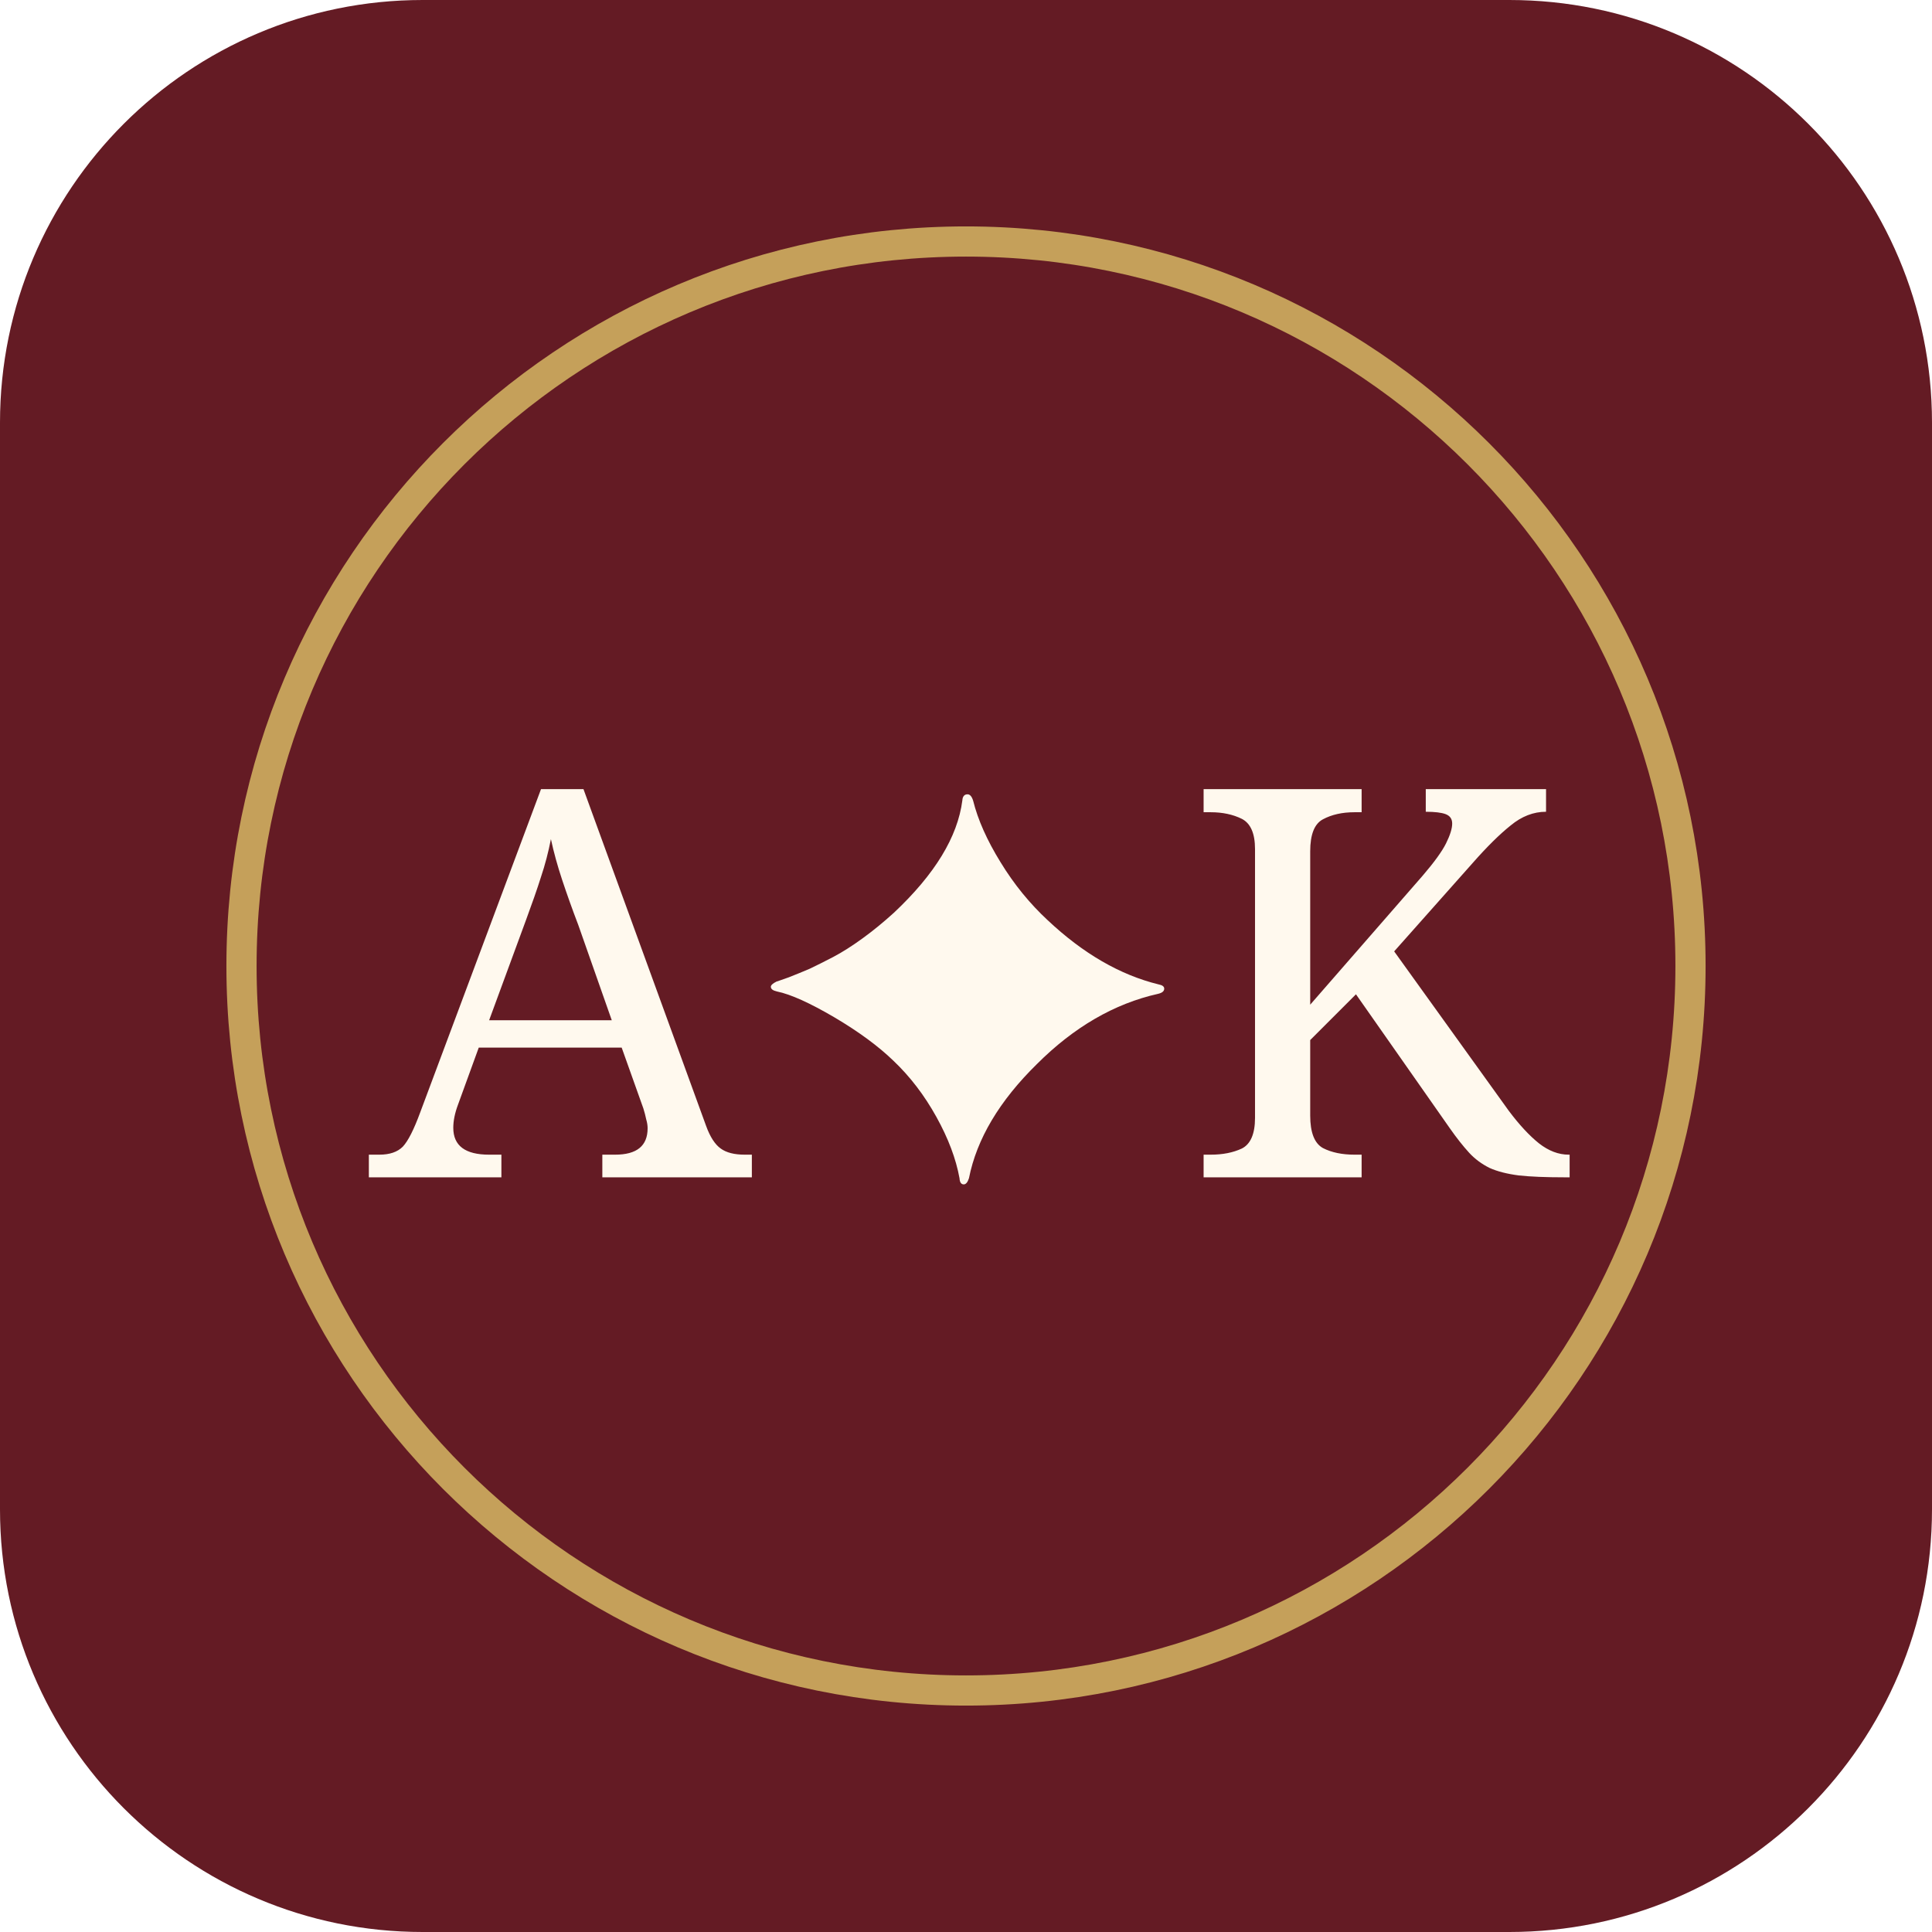
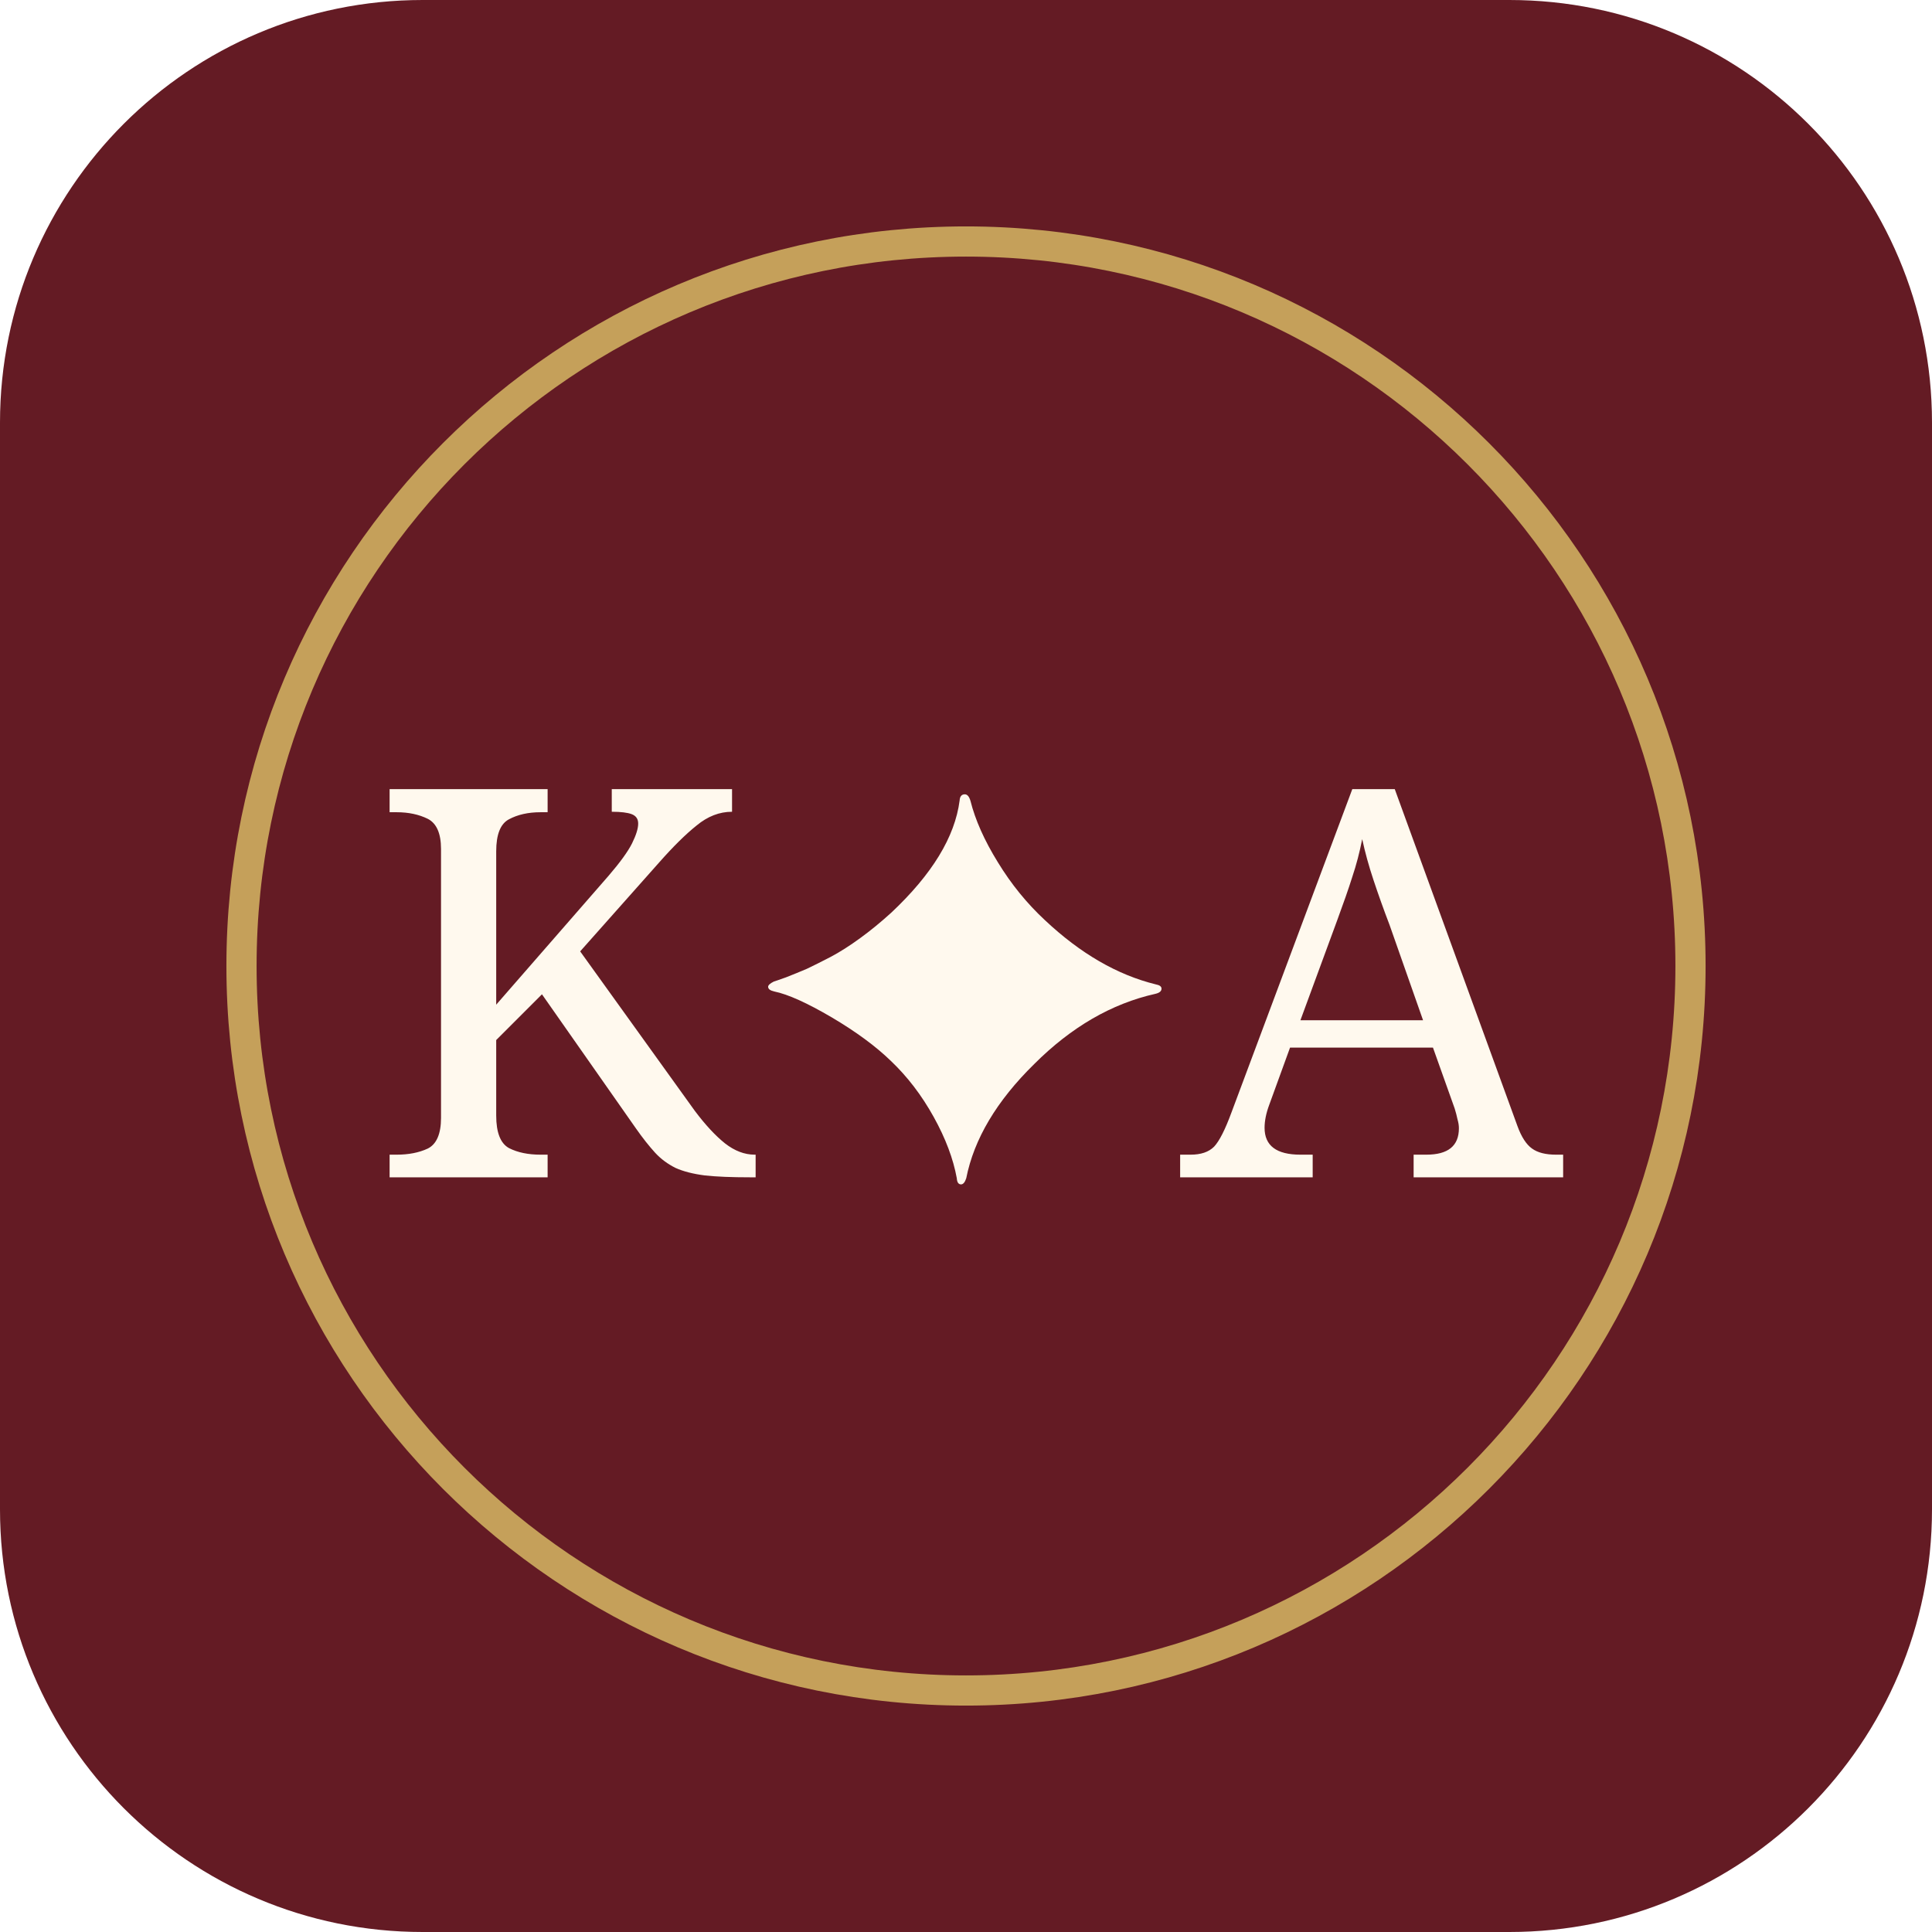
<svg xmlns="http://www.w3.org/2000/svg" viewBox="0 0 64 64">
  <rect width="64" height="64" rx="14" fill="#641B24" />
  <circle cx="32" cy="32" r="24" fill="none" stroke="#C5A05A" />
-   <text x="32" y="39" text-anchor="middle" font-family="Georgia,serif" font-size="18" fill="#FFF9EE">A✦K</text>
+   <text x="32" y="39" text-anchor="middle" font-family="Georgia,serif" font-size="18" fill="#FFF9EE">K✦A</text>
</svg>
